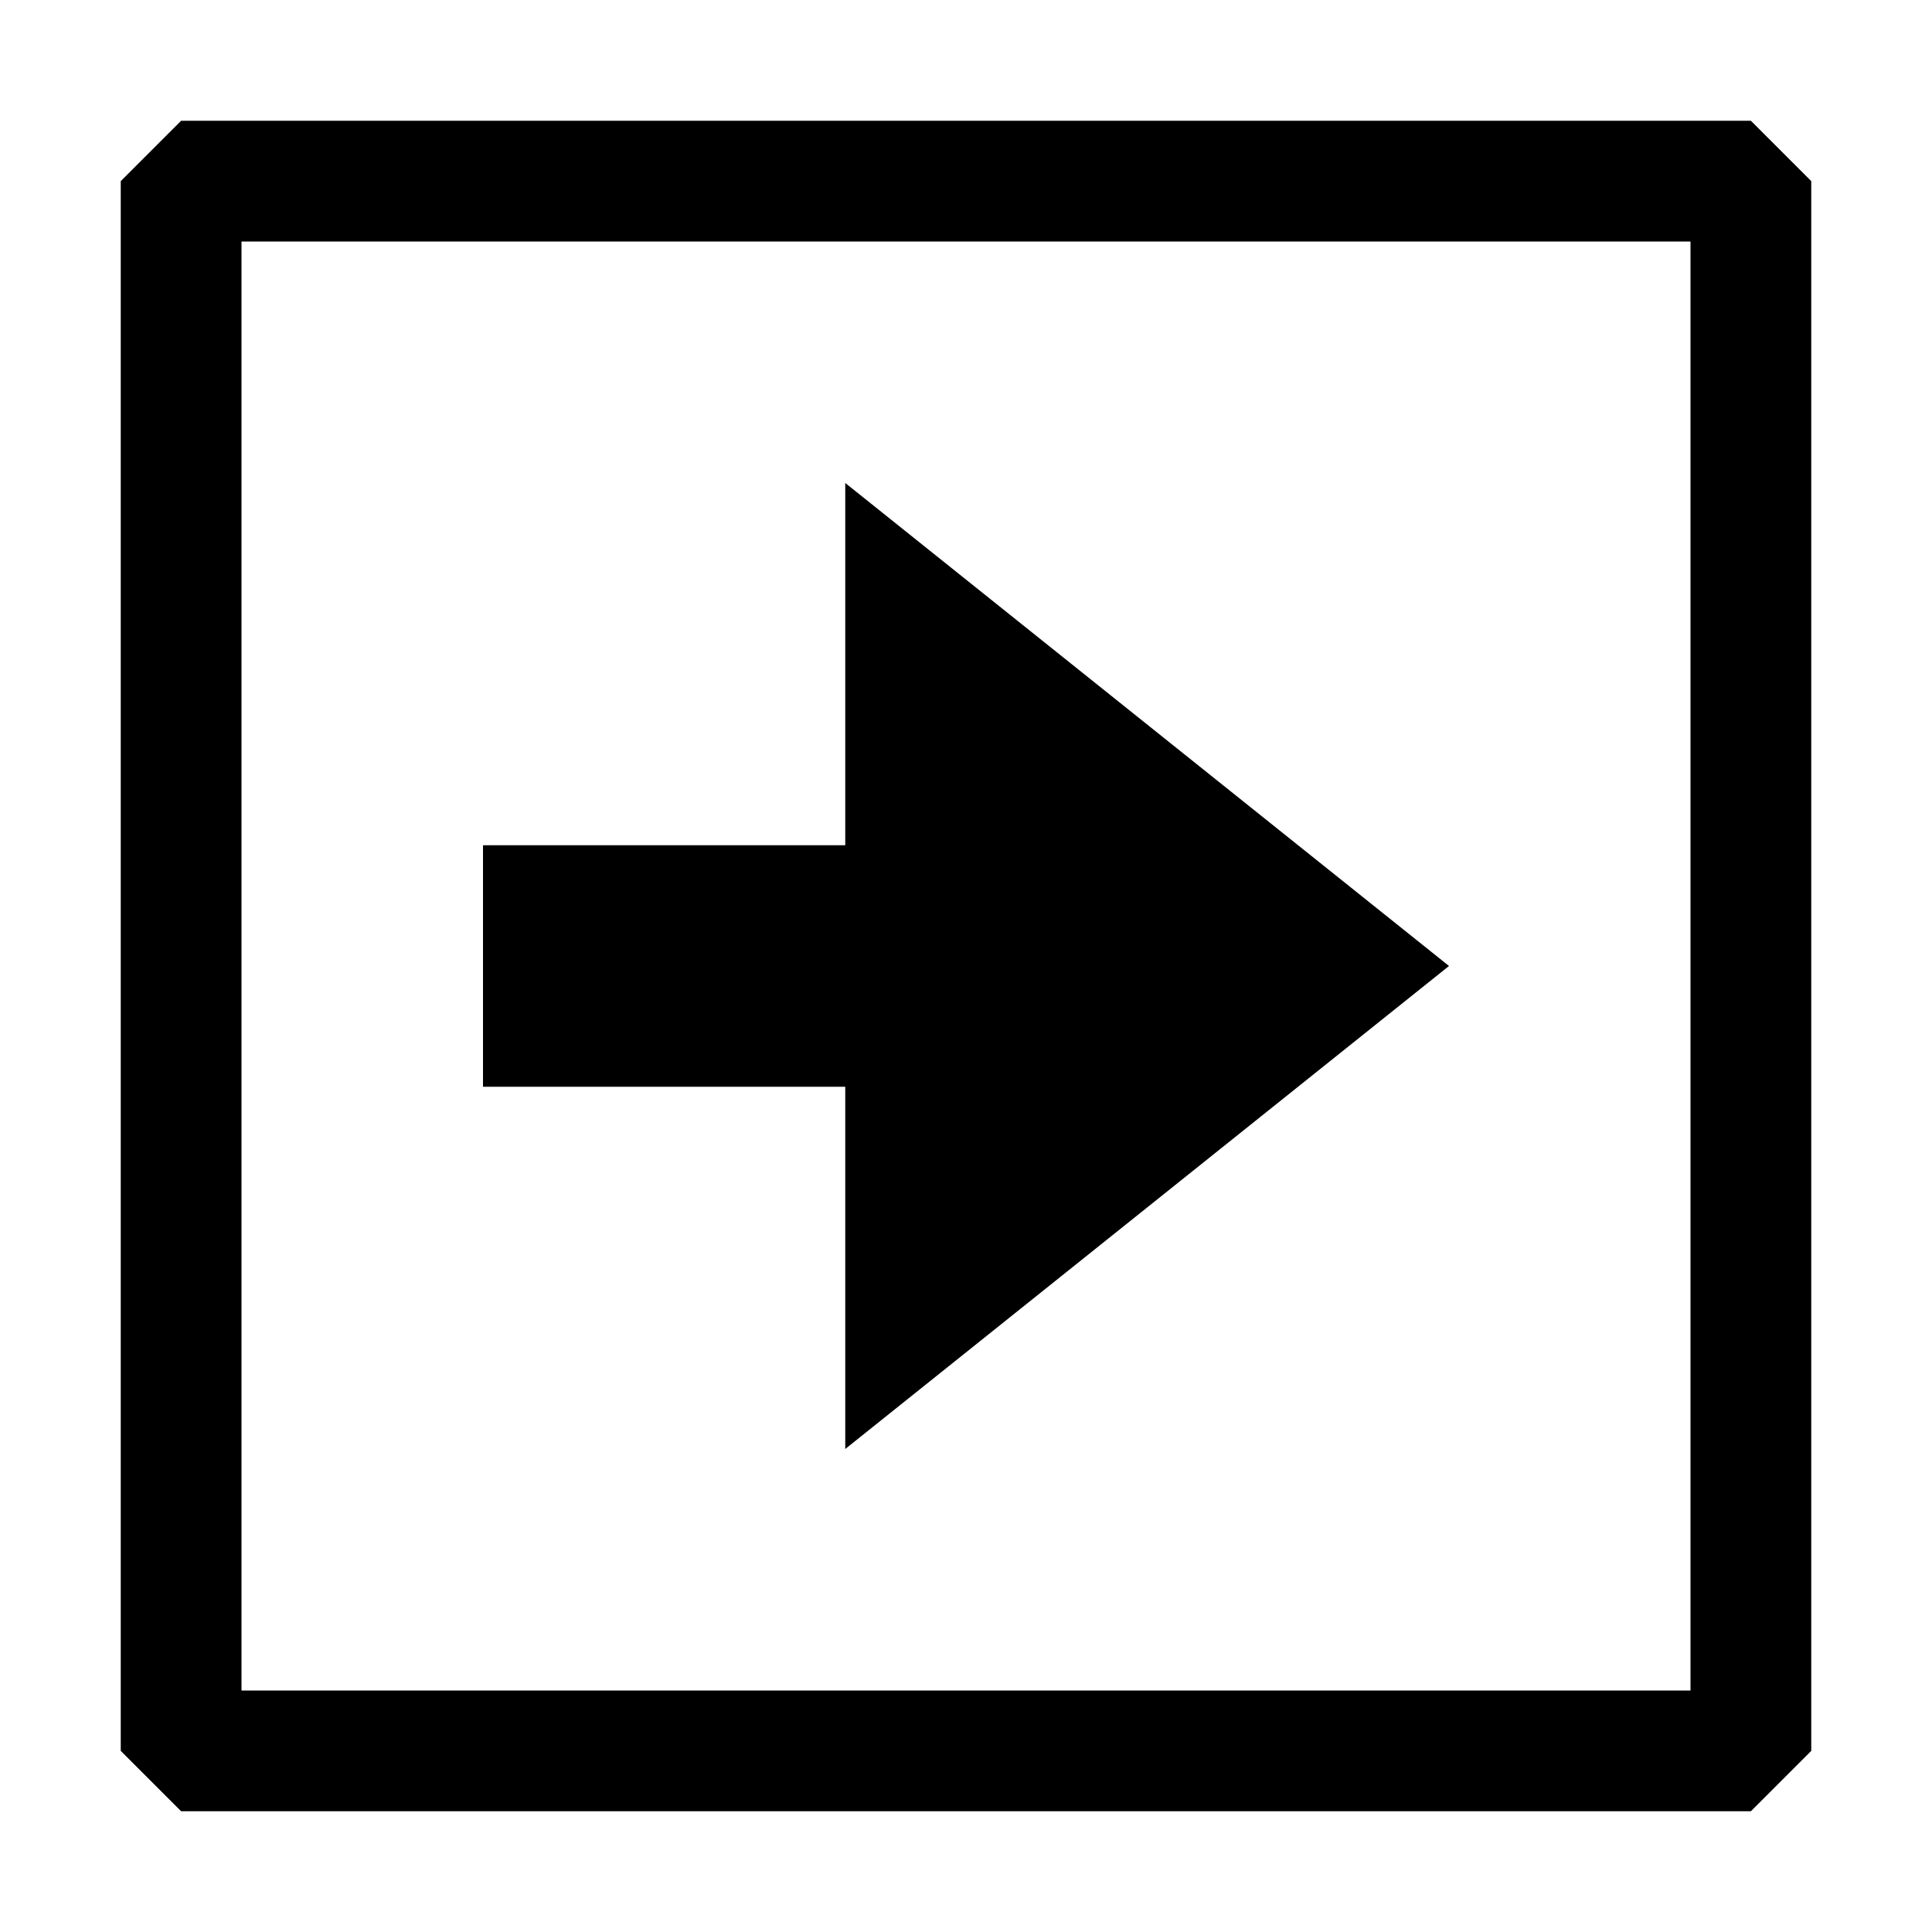
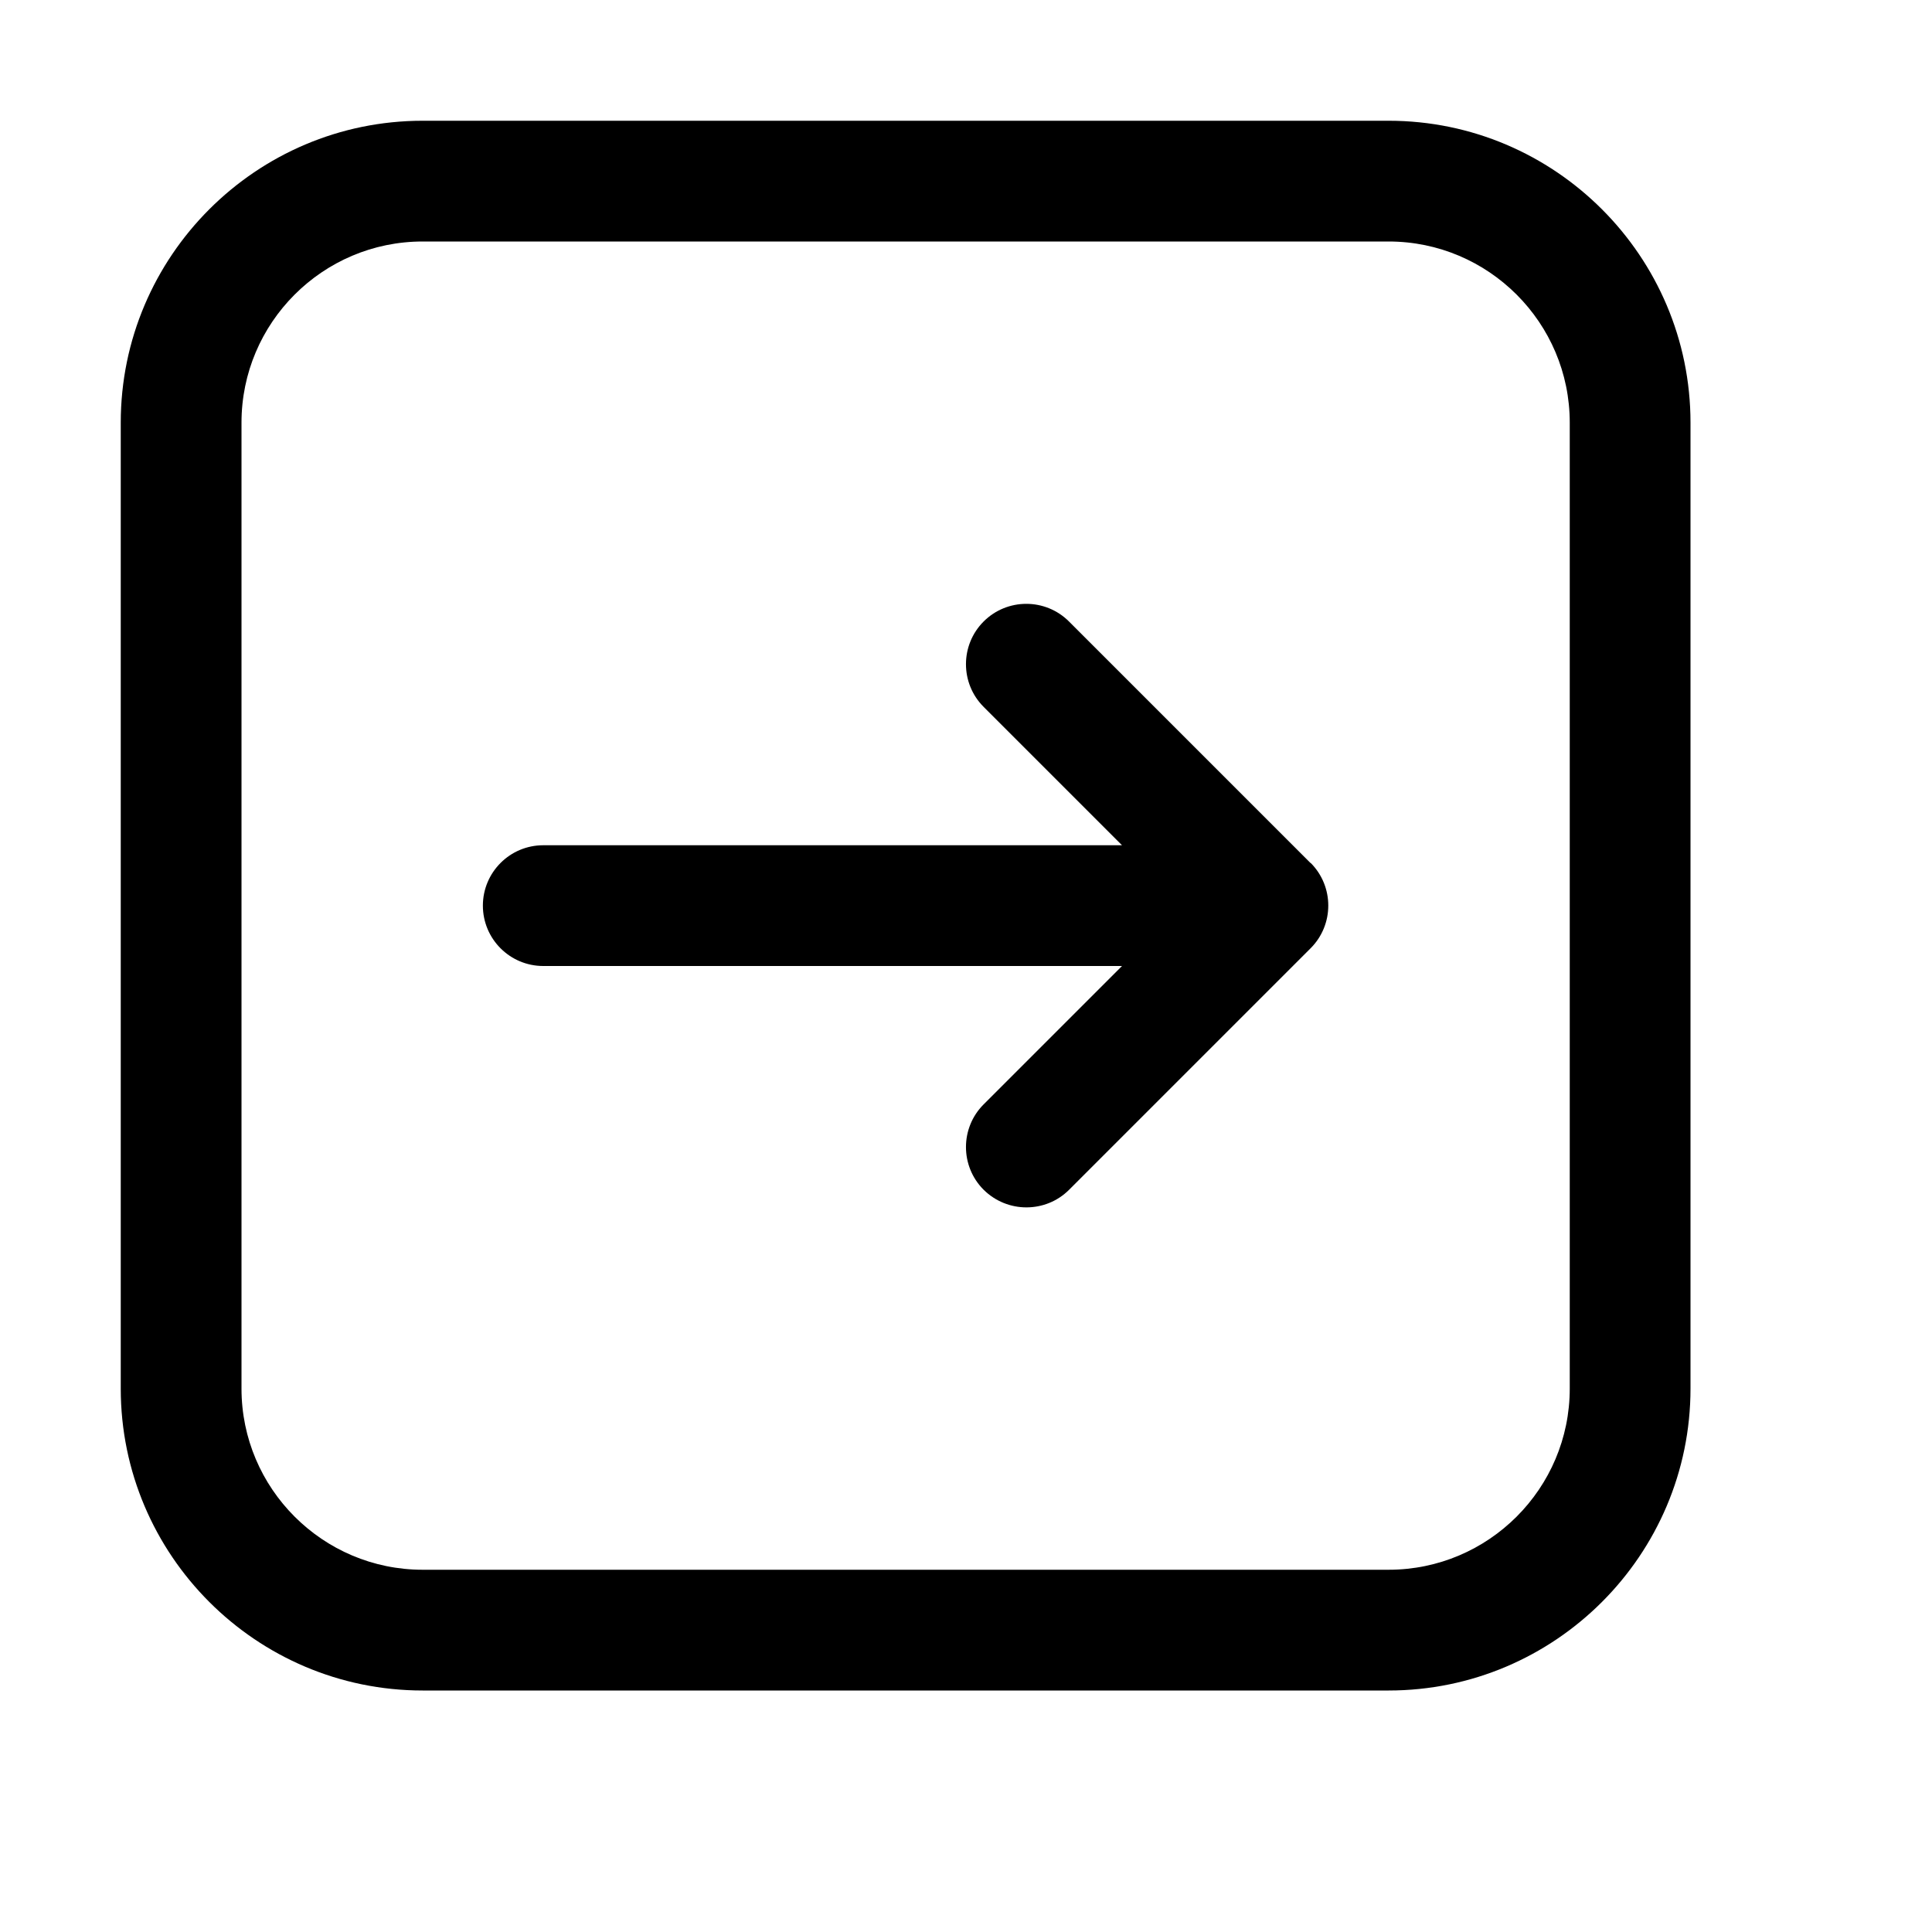
<svg xmlns="http://www.w3.org/2000/svg" width="16" height="16" viewBox="0 0 16 16" fill="currentColor">
-   <path fill-rule="evenodd" clip-rule="evenodd" d="M1.5 1h13l.5.5v13l-.5.5h-13l-.5-.5v-13l.5-.5zM2 14h12V2H2v12zm2-5h3v3l5-4-5-4v3H4v2z" />
+   <path d="M11.5 1H3.5C2.122 1 1 2.122 1 3.5V11.5C1 12.878 2.122 14 3.5 14H11.5C12.878 14 14 12.878 14 11.5V3.5C14 2.122 12.878 1 11.5 1ZM13 11.5C13 12.327 12.327 13 11.5 13H3.5C2.673 13 2 12.327 2 11.5V3.5C2 2.673 2.673 2 3.5 2H11.5C12.327 2 13 2.673 13 3.5V11.5ZM10.854 7.146C11.049 7.341 11.049 7.658 10.854 7.853L8.854 9.853C8.756 9.951 8.628 9.999 8.5 9.999C8.372 9.999 8.244 9.95 8.146 9.853C7.951 9.658 7.951 9.341 8.146 9.146L9.292 8H4.499C4.223 8 3.999 7.776 3.999 7.5C3.999 7.224 4.223 7 4.499 7H9.292L8.146 5.854C7.951 5.659 7.951 5.342 8.146 5.147C8.341 4.952 8.658 4.952 8.853 5.147L10.853 7.147L10.854 7.146Z" />
</svg>
